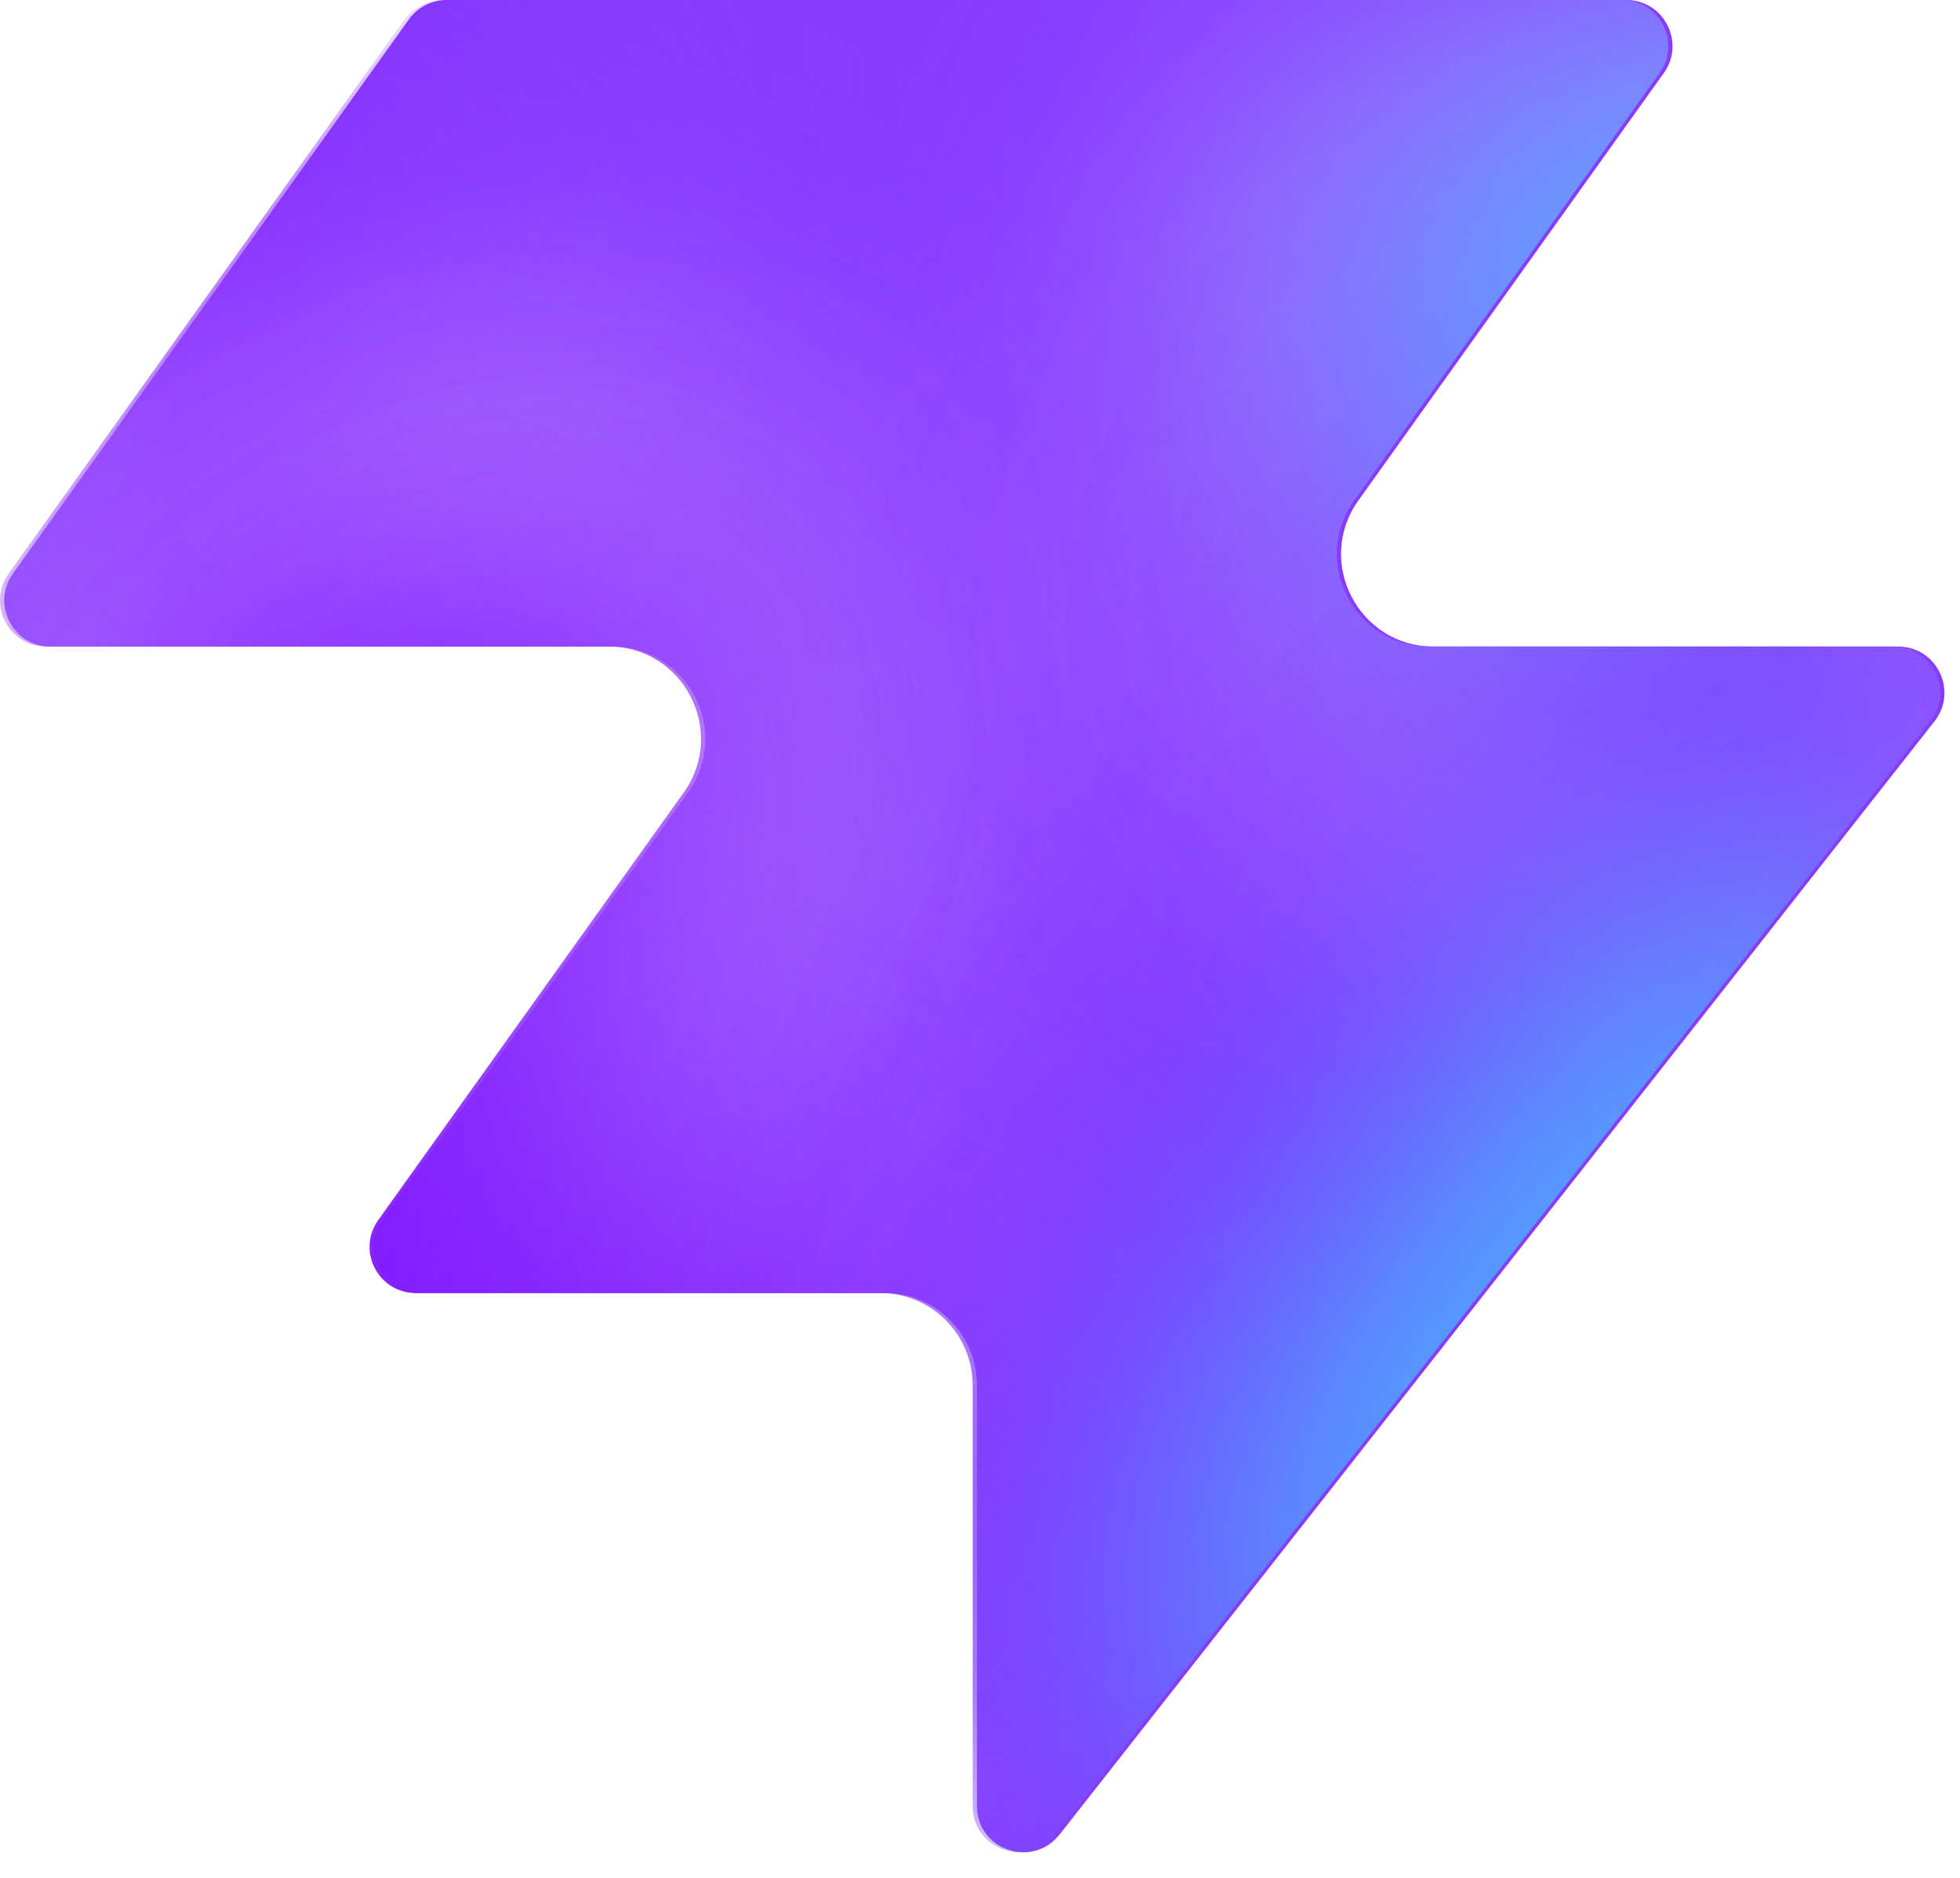
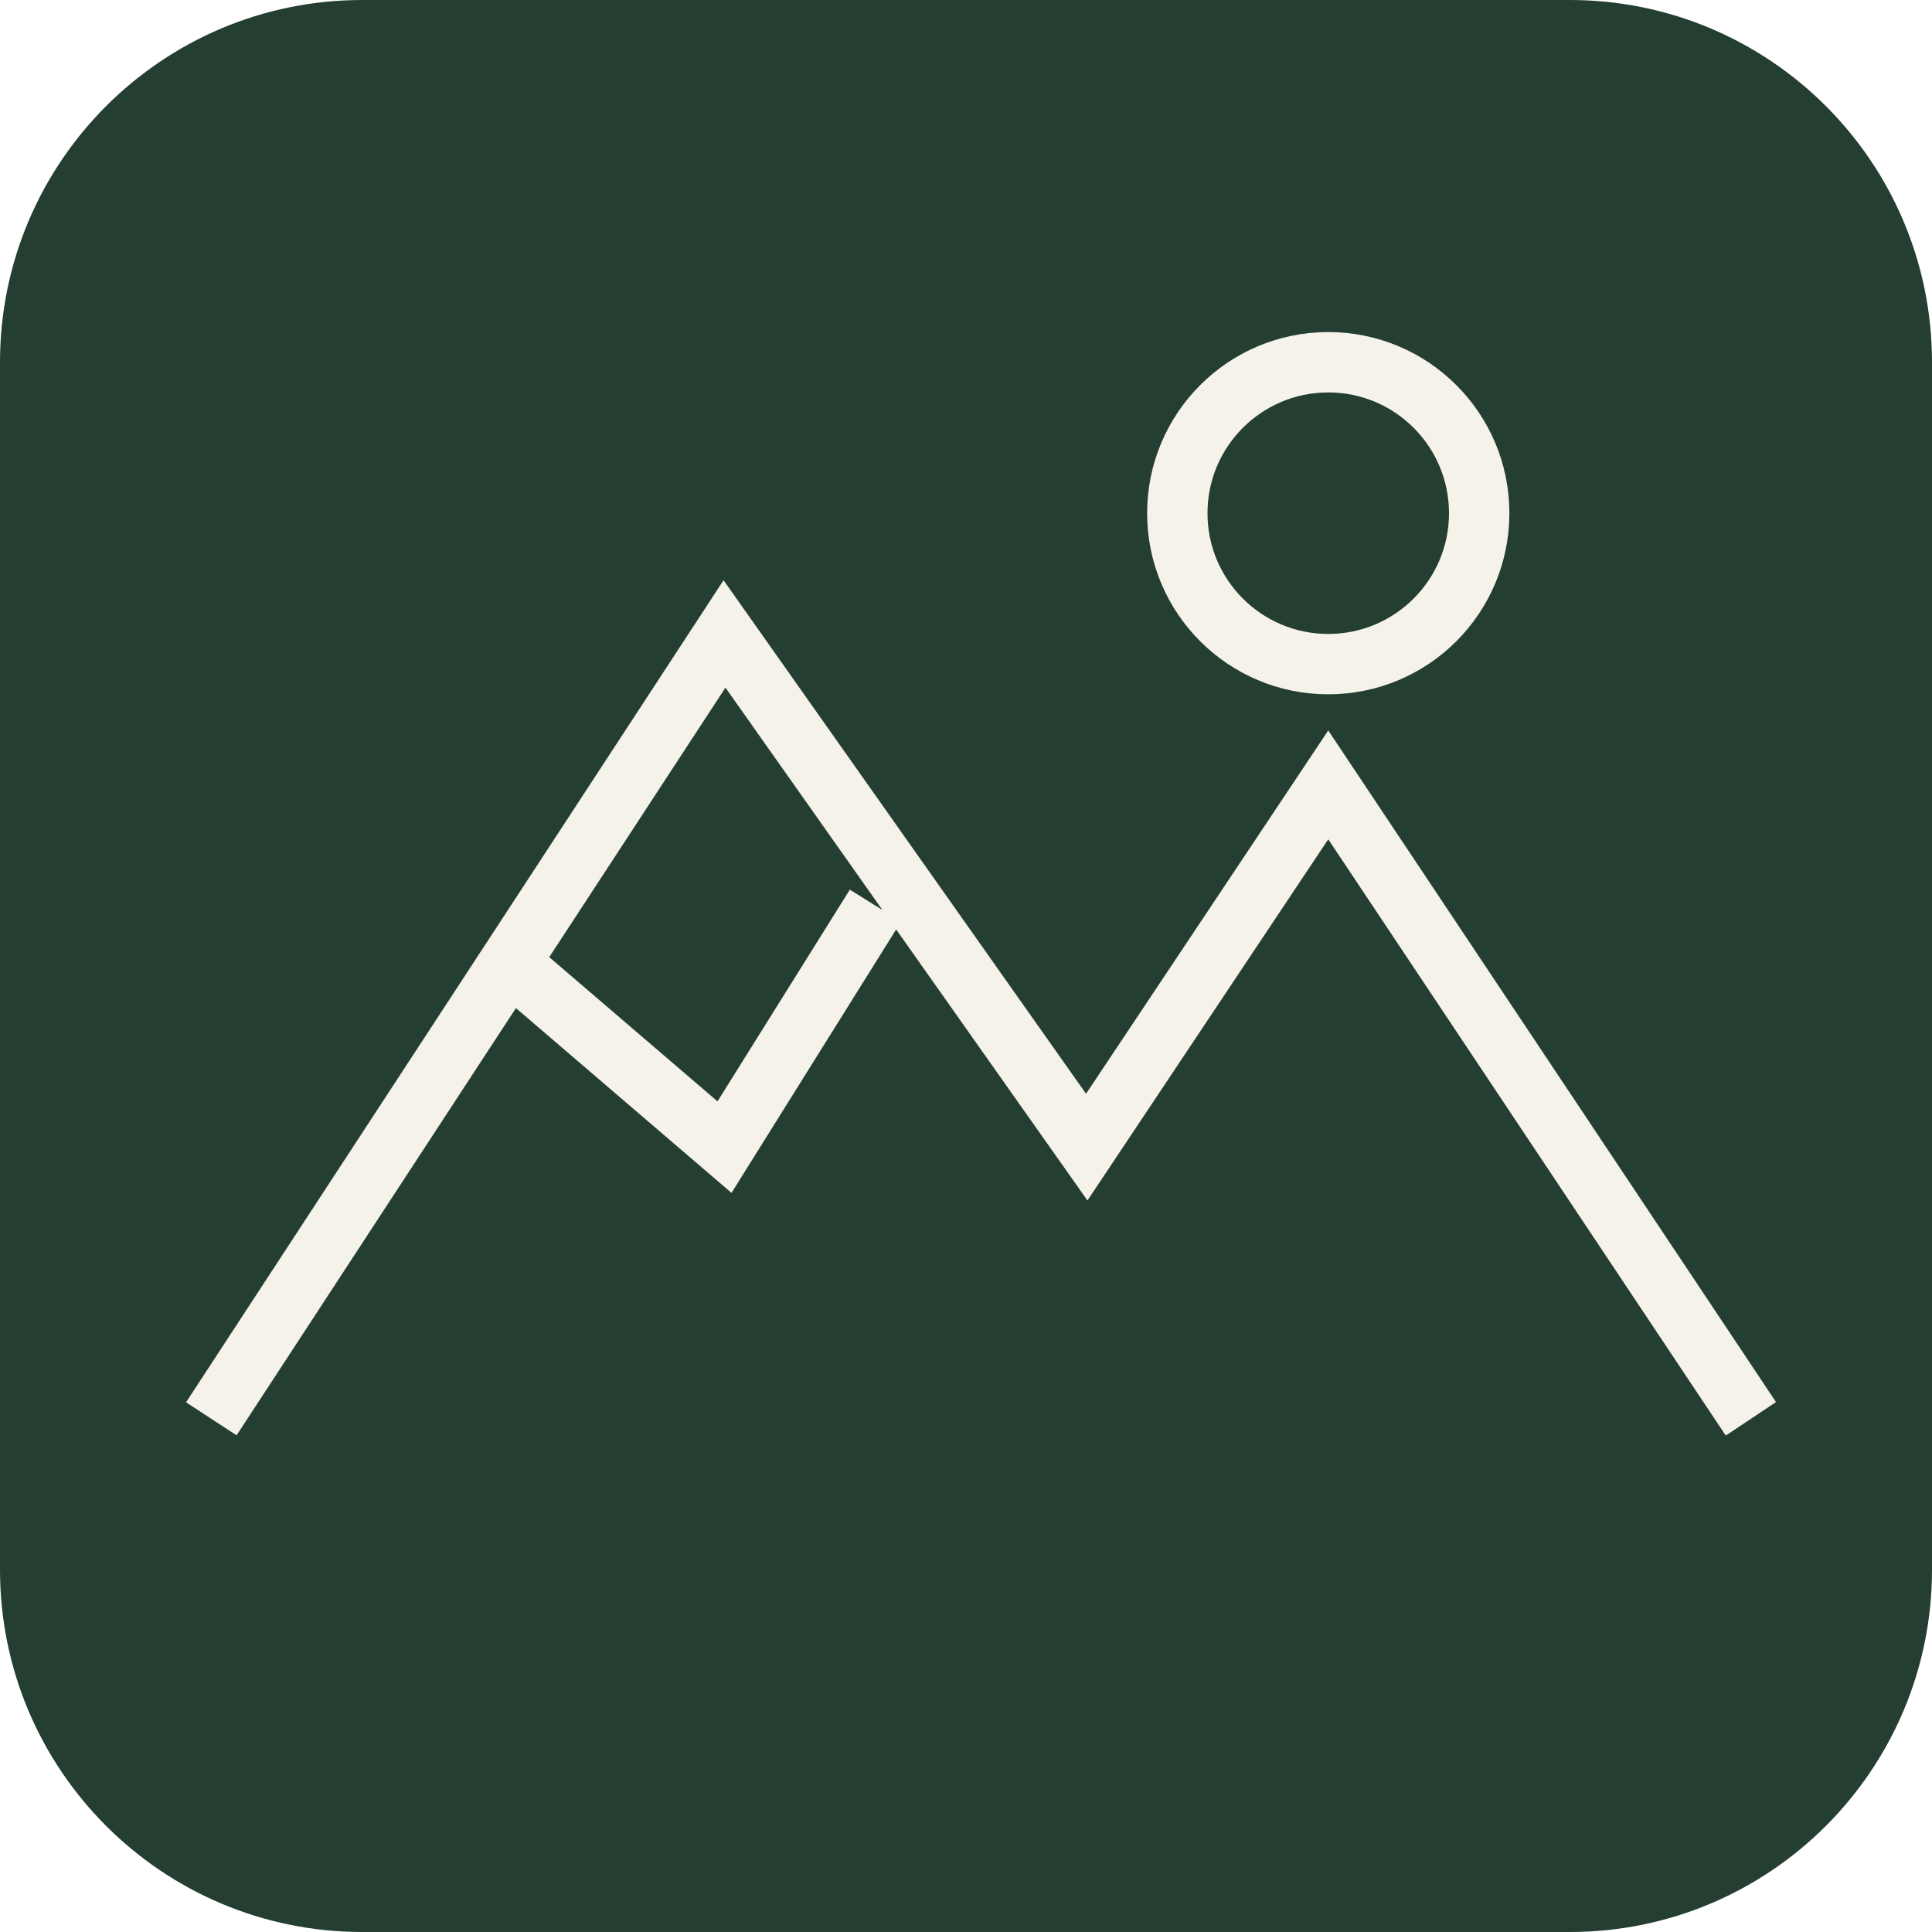
- <svg xmlns="http://www.w3.org/2000/svg" width="48" height="46" fill="none" viewBox="0 0 48 46">
-   <path fill="#863bff" d="M25.946 44.938c-.664.845-2.021.375-2.021-.698V33.937a2.26 2.26 0 0 0-2.262-2.262H10.287c-.92 0-1.456-1.04-.92-1.788l7.48-10.471c1.07-1.497 0-3.578-1.842-3.578H1.237c-.92 0-1.456-1.04-.92-1.788L10.013.474c.214-.297.556-.474.92-.474h28.894c.92 0 1.456 1.04.92 1.788l-7.48 10.471c-1.07 1.498 0 3.579 1.842 3.579h11.377c.943 0 1.473 1.088.89 1.83L25.947 44.94z" style="fill:#863bff;fill:color(display-p3 .525 .23 1);fill-opacity:1" />
-   <mask id="a" width="48" height="46" x="0" y="0" maskUnits="userSpaceOnUse" style="mask-type:alpha">
-     <path fill="#000" d="M25.842 44.938c-.664.844-2.021.375-2.021-.698V33.937a2.26 2.26 0 0 0-2.262-2.262H10.183c-.92 0-1.456-1.04-.92-1.788l7.48-10.471c1.07-1.498 0-3.579-1.842-3.579H1.133c-.92 0-1.456-1.04-.92-1.787L9.91.473c.214-.297.556-.474.92-.474h28.894c.92 0 1.456 1.04.92 1.788l-7.48 10.471c-1.07 1.498 0 3.578 1.842 3.578h11.377c.943 0 1.473 1.088.89 1.832L25.843 44.94z" style="fill:#000;fill-opacity:1" />
-   </mask>
-   <g mask="url(#a)">
-     <g filter="url(#b)">
-       <ellipse cx="5.508" cy="14.704" fill="#ede6ff" rx="5.508" ry="14.704" style="fill:#ede6ff;fill:color(display-p3 .927 .903 1);fill-opacity:1" transform="matrix(.00324 1 1 -.00324 -4.47 31.516)" />
-     </g>
-     <g filter="url(#c)">
-       <ellipse cx="10.399" cy="29.851" fill="#ede6ff" rx="10.399" ry="29.851" style="fill:#ede6ff;fill:color(display-p3 .927 .903 1);fill-opacity:1" transform="matrix(.00324 1 1 -.00324 -39.328 7.883)" />
-     </g>
-     <g filter="url(#d)">
-       <ellipse cx="5.508" cy="30.487" fill="#7e14ff" rx="5.508" ry="30.487" style="fill:#7e14ff;fill:color(display-p3 .492 .077 1);fill-opacity:1" transform="rotate(89.814 -25.913 -14.639)scale(1 -1)" />
-     </g>
-     <g filter="url(#e)">
-       <ellipse cx="5.508" cy="30.599" fill="#7e14ff" rx="5.508" ry="30.599" style="fill:#7e14ff;fill:color(display-p3 .492 .077 1);fill-opacity:1" transform="rotate(89.814 -32.644 -3.334)scale(1 -1)" />
-     </g>
-     <g filter="url(#f)">
-       <ellipse cx="5.508" cy="30.599" fill="#7e14ff" rx="5.508" ry="30.599" style="fill:#7e14ff;fill:color(display-p3 .492 .077 1);fill-opacity:1" transform="matrix(.00324 1 1 -.00324 -34.34 30.47)" />
-     </g>
-     <g filter="url(#g)">
-       <ellipse cx="14.072" cy="22.078" fill="#ede6ff" rx="14.072" ry="22.078" style="fill:#ede6ff;fill:color(display-p3 .927 .903 1);fill-opacity:1" transform="rotate(93.35 24.506 48.493)scale(-1 1)" />
-     </g>
-     <g filter="url(#h)">
-       <ellipse cx="3.47" cy="21.501" fill="#7e14ff" rx="3.47" ry="21.501" style="fill:#7e14ff;fill:color(display-p3 .492 .077 1);fill-opacity:1" transform="rotate(89.009 28.708 47.59)scale(-1 1)" />
-     </g>
-     <g filter="url(#i)">
-       <ellipse cx="3.47" cy="21.501" fill="#7e14ff" rx="3.47" ry="21.501" style="fill:#7e14ff;fill:color(display-p3 .492 .077 1);fill-opacity:1" transform="rotate(89.009 28.708 47.59)scale(-1 1)" />
-     </g>
-     <g filter="url(#j)">
-       <ellipse cx=".387" cy="8.972" fill="#7e14ff" rx="4.407" ry="29.108" style="fill:#7e14ff;fill:color(display-p3 .492 .077 1);fill-opacity:1" transform="rotate(39.51 .387 8.972)" />
-     </g>
-     <g filter="url(#k)">
-       <ellipse cx="47.523" cy="-6.092" fill="#7e14ff" rx="4.407" ry="29.108" style="fill:#7e14ff;fill:color(display-p3 .492 .077 1);fill-opacity:1" transform="rotate(37.892 47.523 -6.092)" />
-     </g>
-     <g filter="url(#l)">
-       <ellipse cx="41.412" cy="6.333" fill="#47bfff" rx="5.971" ry="9.665" style="fill:#47bfff;fill:color(display-p3 .28 .748 1);fill-opacity:1" transform="rotate(37.892 41.412 6.333)" />
-     </g>
-     <g filter="url(#m)">
-       <ellipse cx="-1.879" cy="38.332" fill="#7e14ff" rx="4.407" ry="29.108" style="fill:#7e14ff;fill:color(display-p3 .492 .077 1);fill-opacity:1" transform="rotate(37.892 -1.88 38.332)" />
-     </g>
-     <g filter="url(#n)">
-       <ellipse cx="-1.879" cy="38.332" fill="#7e14ff" rx="4.407" ry="29.108" style="fill:#7e14ff;fill:color(display-p3 .492 .077 1);fill-opacity:1" transform="rotate(37.892 -1.88 38.332)" />
-     </g>
-     <g filter="url(#o)">
-       <ellipse cx="35.651" cy="29.907" fill="#7e14ff" rx="4.407" ry="29.108" style="fill:#7e14ff;fill:color(display-p3 .492 .077 1);fill-opacity:1" transform="rotate(37.892 35.651 29.907)" />
-     </g>
-     <g filter="url(#p)">
-       <ellipse cx="38.418" cy="32.4" fill="#47bfff" rx="5.971" ry="15.297" style="fill:#47bfff;fill:color(display-p3 .28 .748 1);fill-opacity:1" transform="rotate(37.892 38.418 32.4)" />
-     </g>
+ <svg xmlns="http://www.w3.org/2000/svg" viewBox="0 0 64 64">
+   <rect width="64" height="64" rx="12" fill="#243e31" />
+   <g fill="none" stroke="#f5f2e9" stroke-width="2">
+     <path d="m7 47 17-26 12 17 8-12 14 21M17 32l7 6 5-8" />
+     <circle cx="44" cy="17" r="5" />
  </g>
-   <defs>
-     <filter id="b" width="60.045" height="41.654" x="-19.77" y="16.149" color-interpolation-filters="sRGB" filterUnits="userSpaceOnUse">
-       <feFlood flood-opacity="0" result="BackgroundImageFix" />
-       <feBlend in="SourceGraphic" in2="BackgroundImageFix" result="shape" />
-       <feGaussianBlur result="effect1_foregroundBlur_2002_17158" stdDeviation="7.659" />
-     </filter>
-     <filter id="c" width="90.34" height="51.437" x="-54.613" y="-7.533" color-interpolation-filters="sRGB" filterUnits="userSpaceOnUse">
-       <feFlood flood-opacity="0" result="BackgroundImageFix" />
-       <feBlend in="SourceGraphic" in2="BackgroundImageFix" result="shape" />
-       <feGaussianBlur result="effect1_foregroundBlur_2002_17158" stdDeviation="7.659" />
-     </filter>
-     <filter id="d" width="79.355" height="29.4" x="-49.64" y="2.03" color-interpolation-filters="sRGB" filterUnits="userSpaceOnUse">
-       <feFlood flood-opacity="0" result="BackgroundImageFix" />
-       <feBlend in="SourceGraphic" in2="BackgroundImageFix" result="shape" />
-       <feGaussianBlur result="effect1_foregroundBlur_2002_17158" stdDeviation="4.596" />
-     </filter>
-     <filter id="e" width="79.579" height="29.4" x="-45.045" y="20.029" color-interpolation-filters="sRGB" filterUnits="userSpaceOnUse">
-       <feFlood flood-opacity="0" result="BackgroundImageFix" />
-       <feBlend in="SourceGraphic" in2="BackgroundImageFix" result="shape" />
-       <feGaussianBlur result="effect1_foregroundBlur_2002_17158" stdDeviation="4.596" />
-     </filter>
-     <filter id="f" width="79.579" height="29.4" x="-43.513" y="21.178" color-interpolation-filters="sRGB" filterUnits="userSpaceOnUse">
-       <feFlood flood-opacity="0" result="BackgroundImageFix" />
-       <feBlend in="SourceGraphic" in2="BackgroundImageFix" result="shape" />
-       <feGaussianBlur result="effect1_foregroundBlur_2002_17158" stdDeviation="4.596" />
-     </filter>
-     <filter id="g" width="74.749" height="58.852" x="15.756" y="-17.901" color-interpolation-filters="sRGB" filterUnits="userSpaceOnUse">
-       <feFlood flood-opacity="0" result="BackgroundImageFix" />
-       <feBlend in="SourceGraphic" in2="BackgroundImageFix" result="shape" />
-       <feGaussianBlur result="effect1_foregroundBlur_2002_17158" stdDeviation="7.659" />
-     </filter>
-     <filter id="h" width="61.377" height="25.362" x="23.548" y="2.284" color-interpolation-filters="sRGB" filterUnits="userSpaceOnUse">
-       <feFlood flood-opacity="0" result="BackgroundImageFix" />
-       <feBlend in="SourceGraphic" in2="BackgroundImageFix" result="shape" />
-       <feGaussianBlur result="effect1_foregroundBlur_2002_17158" stdDeviation="4.596" />
-     </filter>
-     <filter id="i" width="61.377" height="25.362" x="23.548" y="2.284" color-interpolation-filters="sRGB" filterUnits="userSpaceOnUse">
-       <feFlood flood-opacity="0" result="BackgroundImageFix" />
-       <feBlend in="SourceGraphic" in2="BackgroundImageFix" result="shape" />
-       <feGaussianBlur result="effect1_foregroundBlur_2002_17158" stdDeviation="4.596" />
-     </filter>
-     <filter id="j" width="56.045" height="63.649" x="-27.636" y="-22.853" color-interpolation-filters="sRGB" filterUnits="userSpaceOnUse">
-       <feFlood flood-opacity="0" result="BackgroundImageFix" />
-       <feBlend in="SourceGraphic" in2="BackgroundImageFix" result="shape" />
-       <feGaussianBlur result="effect1_foregroundBlur_2002_17158" stdDeviation="4.596" />
-     </filter>
-     <filter id="k" width="54.814" height="64.646" x="20.116" y="-38.415" color-interpolation-filters="sRGB" filterUnits="userSpaceOnUse">
-       <feFlood flood-opacity="0" result="BackgroundImageFix" />
-       <feBlend in="SourceGraphic" in2="BackgroundImageFix" result="shape" />
-       <feGaussianBlur result="effect1_foregroundBlur_2002_17158" stdDeviation="4.596" />
-     </filter>
-     <filter id="l" width="33.541" height="35.313" x="24.641" y="-11.323" color-interpolation-filters="sRGB" filterUnits="userSpaceOnUse">
-       <feFlood flood-opacity="0" result="BackgroundImageFix" />
-       <feBlend in="SourceGraphic" in2="BackgroundImageFix" result="shape" />
-       <feGaussianBlur result="effect1_foregroundBlur_2002_17158" stdDeviation="4.596" />
-     </filter>
-     <filter id="m" width="54.814" height="64.646" x="-29.286" y="6.009" color-interpolation-filters="sRGB" filterUnits="userSpaceOnUse">
-       <feFlood flood-opacity="0" result="BackgroundImageFix" />
-       <feBlend in="SourceGraphic" in2="BackgroundImageFix" result="shape" />
-       <feGaussianBlur result="effect1_foregroundBlur_2002_17158" stdDeviation="4.596" />
-     </filter>
-     <filter id="n" width="54.814" height="64.646" x="-29.286" y="6.009" color-interpolation-filters="sRGB" filterUnits="userSpaceOnUse">
-       <feFlood flood-opacity="0" result="BackgroundImageFix" />
-       <feBlend in="SourceGraphic" in2="BackgroundImageFix" result="shape" />
-       <feGaussianBlur result="effect1_foregroundBlur_2002_17158" stdDeviation="4.596" />
-     </filter>
-     <filter id="o" width="54.814" height="64.646" x="8.244" y="-2.416" color-interpolation-filters="sRGB" filterUnits="userSpaceOnUse">
-       <feFlood flood-opacity="0" result="BackgroundImageFix" />
-       <feBlend in="SourceGraphic" in2="BackgroundImageFix" result="shape" />
-       <feGaussianBlur result="effect1_foregroundBlur_2002_17158" stdDeviation="4.596" />
-     </filter>
-     <filter id="p" width="39.409" height="43.623" x="18.713" y="10.588" color-interpolation-filters="sRGB" filterUnits="userSpaceOnUse">
-       <feFlood flood-opacity="0" result="BackgroundImageFix" />
-       <feBlend in="SourceGraphic" in2="BackgroundImageFix" result="shape" />
-       <feGaussianBlur result="effect1_foregroundBlur_2002_17158" stdDeviation="4.596" />
-     </filter>
-   </defs>
</svg>
